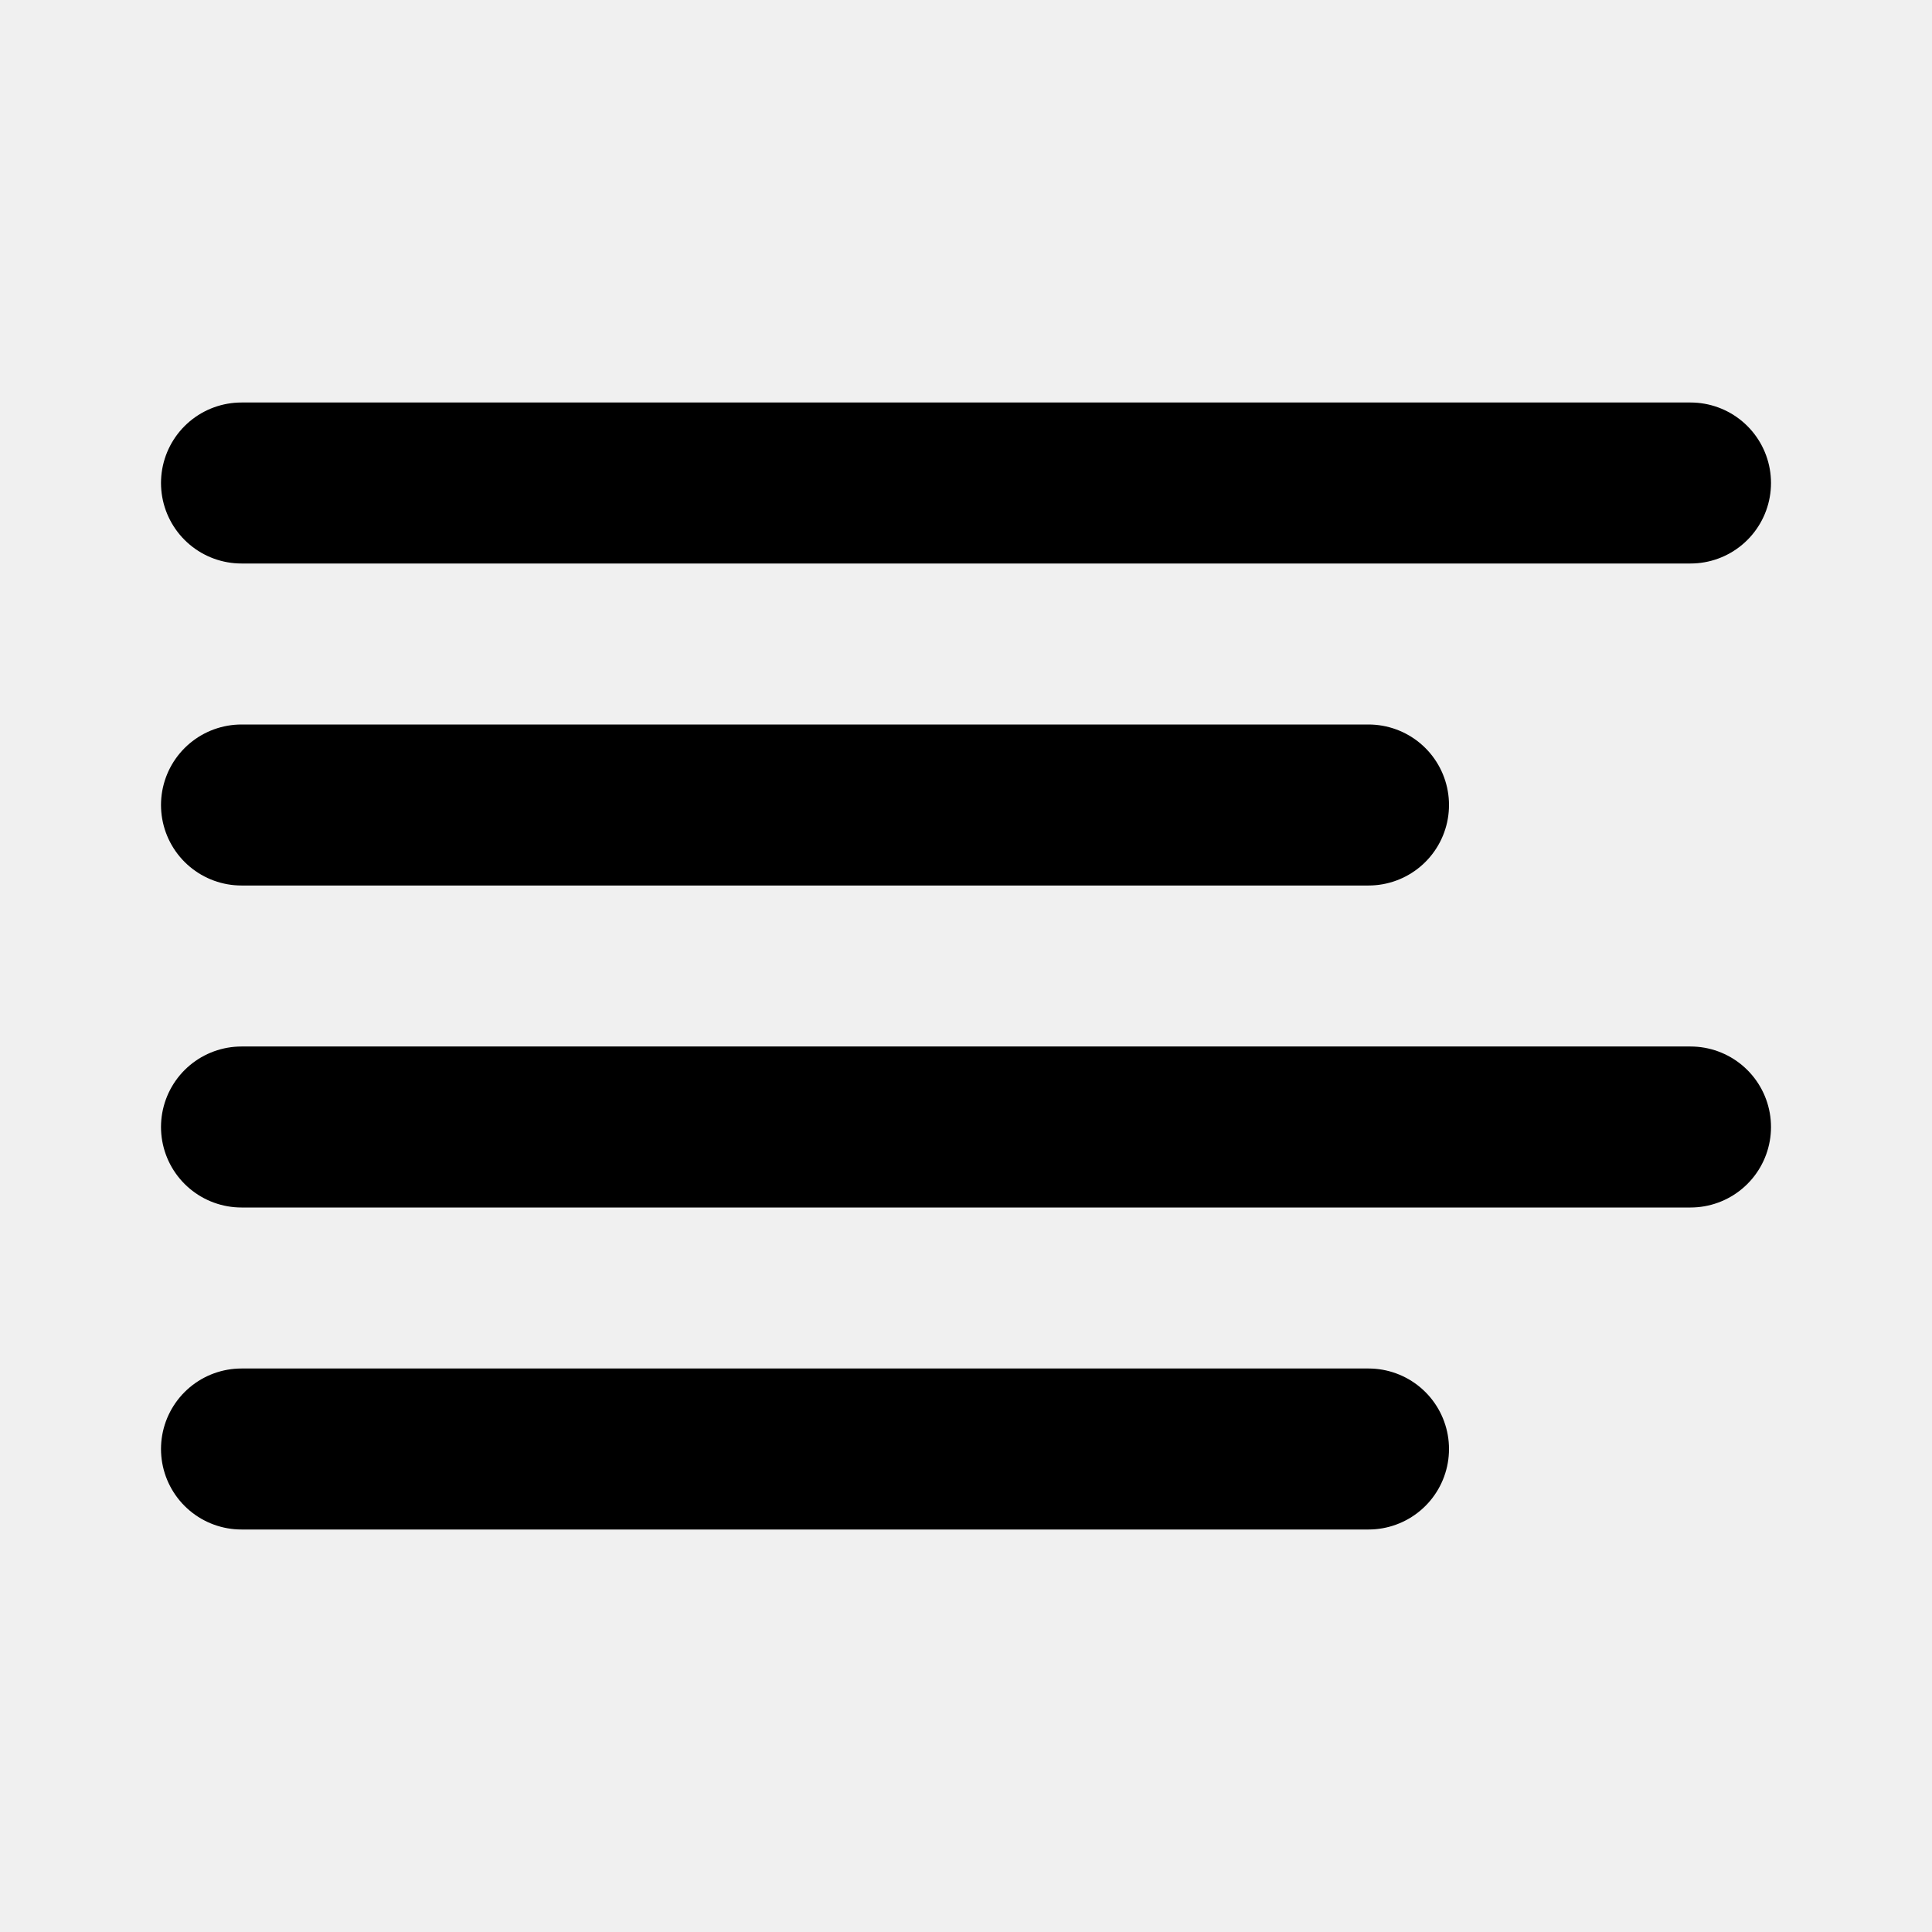
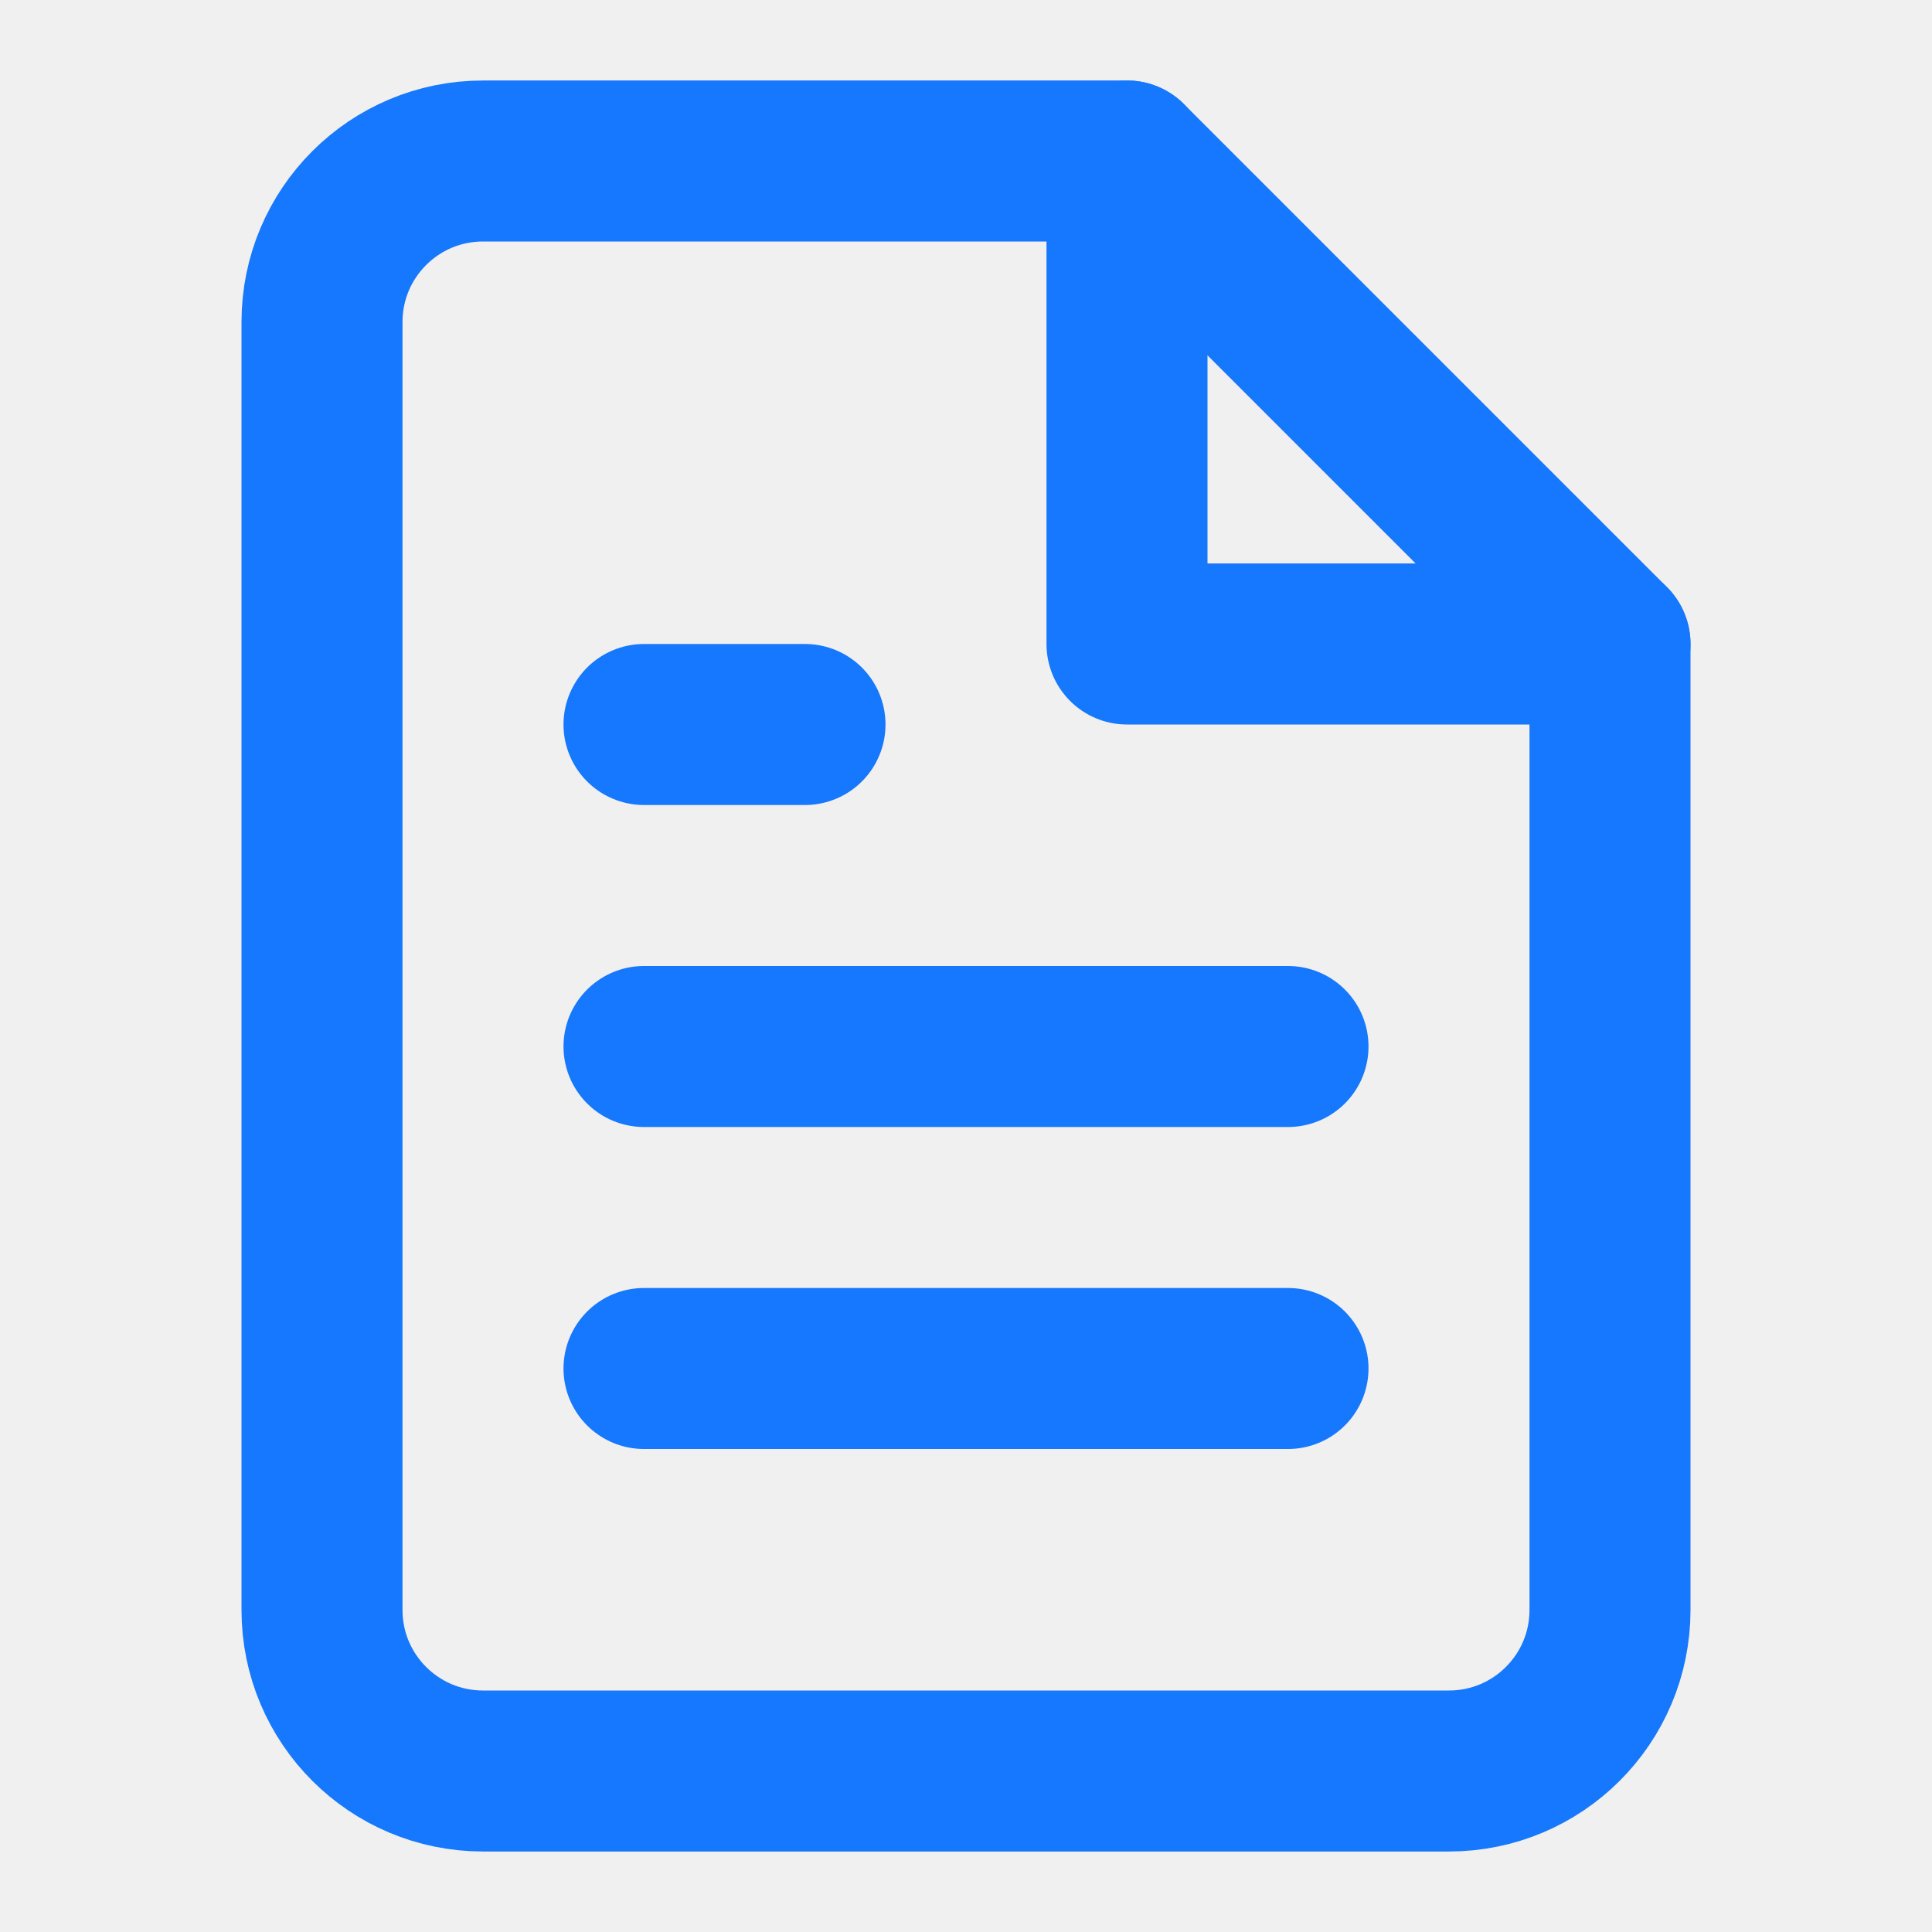
- <svg xmlns="http://www.w3.org/2000/svg" width="24" height="24" viewBox="0 0 24 24" fill="none" stroke="currentColor" stroke-width="2" stroke-linecap="round" stroke-linejoin="round" class="feather feather-align-left">
-   <line x1="17" y1="10" x2="3" y2="10" />
-   <line x1="21" y1="6" x2="3" y2="6" />
-   <line x1="21" y1="14" x2="3" y2="14" />
-   <line x1="17" y1="18" x2="3" y2="18" />
-   <style>
-     @media (prefers-color-scheme: dark) {
-       :root {
-         fill: white;
-         stroke: white;
-       }
-     }
-     @media (prefers-color-scheme: light) {
-       :root {
-         fill: black;
-         stroke: black;
-       }
-     }
-   </style>
+ <svg xmlns="http://www.w3.org/2000/svg" width="24" height="24" viewBox="0 0 24 24" fill="none" stroke="#1677ff" stroke-width="2" stroke-linecap="round" stroke-linejoin="round" class="feather feather-file-text">
+   <path d="M14 2H6a2 2 0 0 0-2 2v16a2 2 0 0 0 2 2h12a2 2 0 0 0 2-2V8z" />
+   <polyline points="14 2 14 8 20 8" />
+   <line x1="16" y1="13" x2="8" y2="13" />
+   <line x1="16" y1="17" x2="8" y2="17" />
+   <polyline points="10 9 9 9 8 9" />
</svg>
